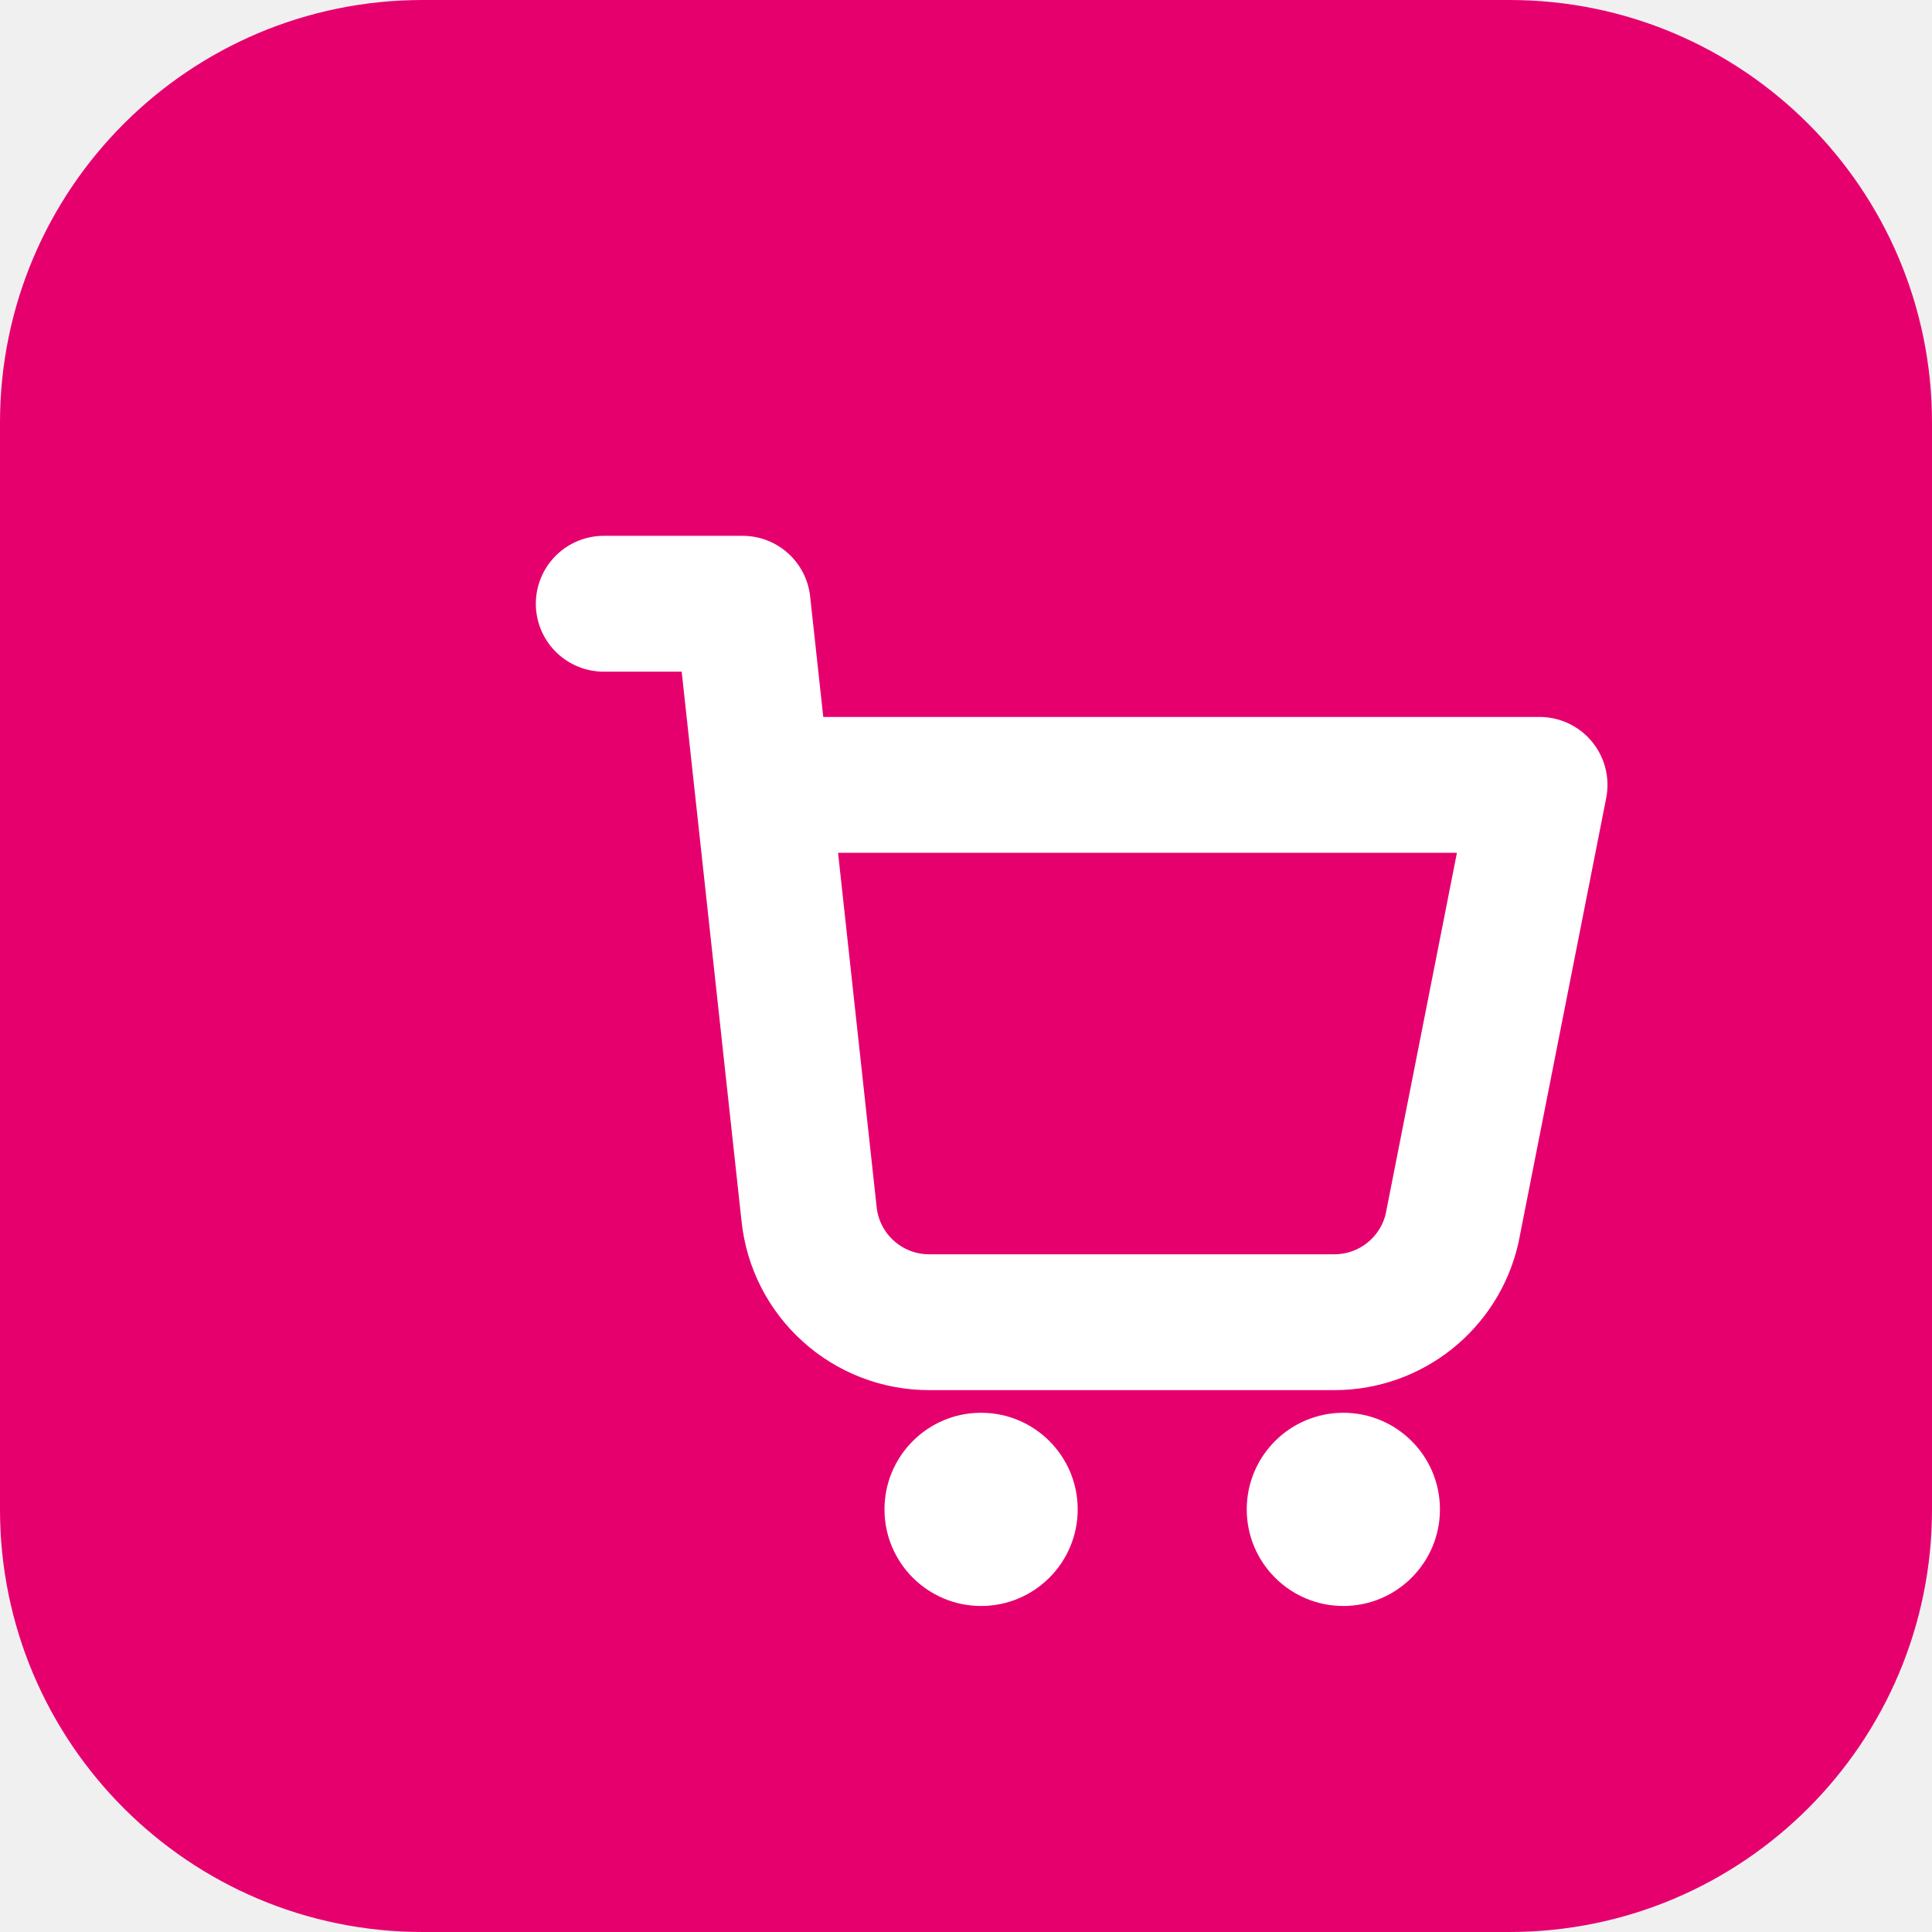
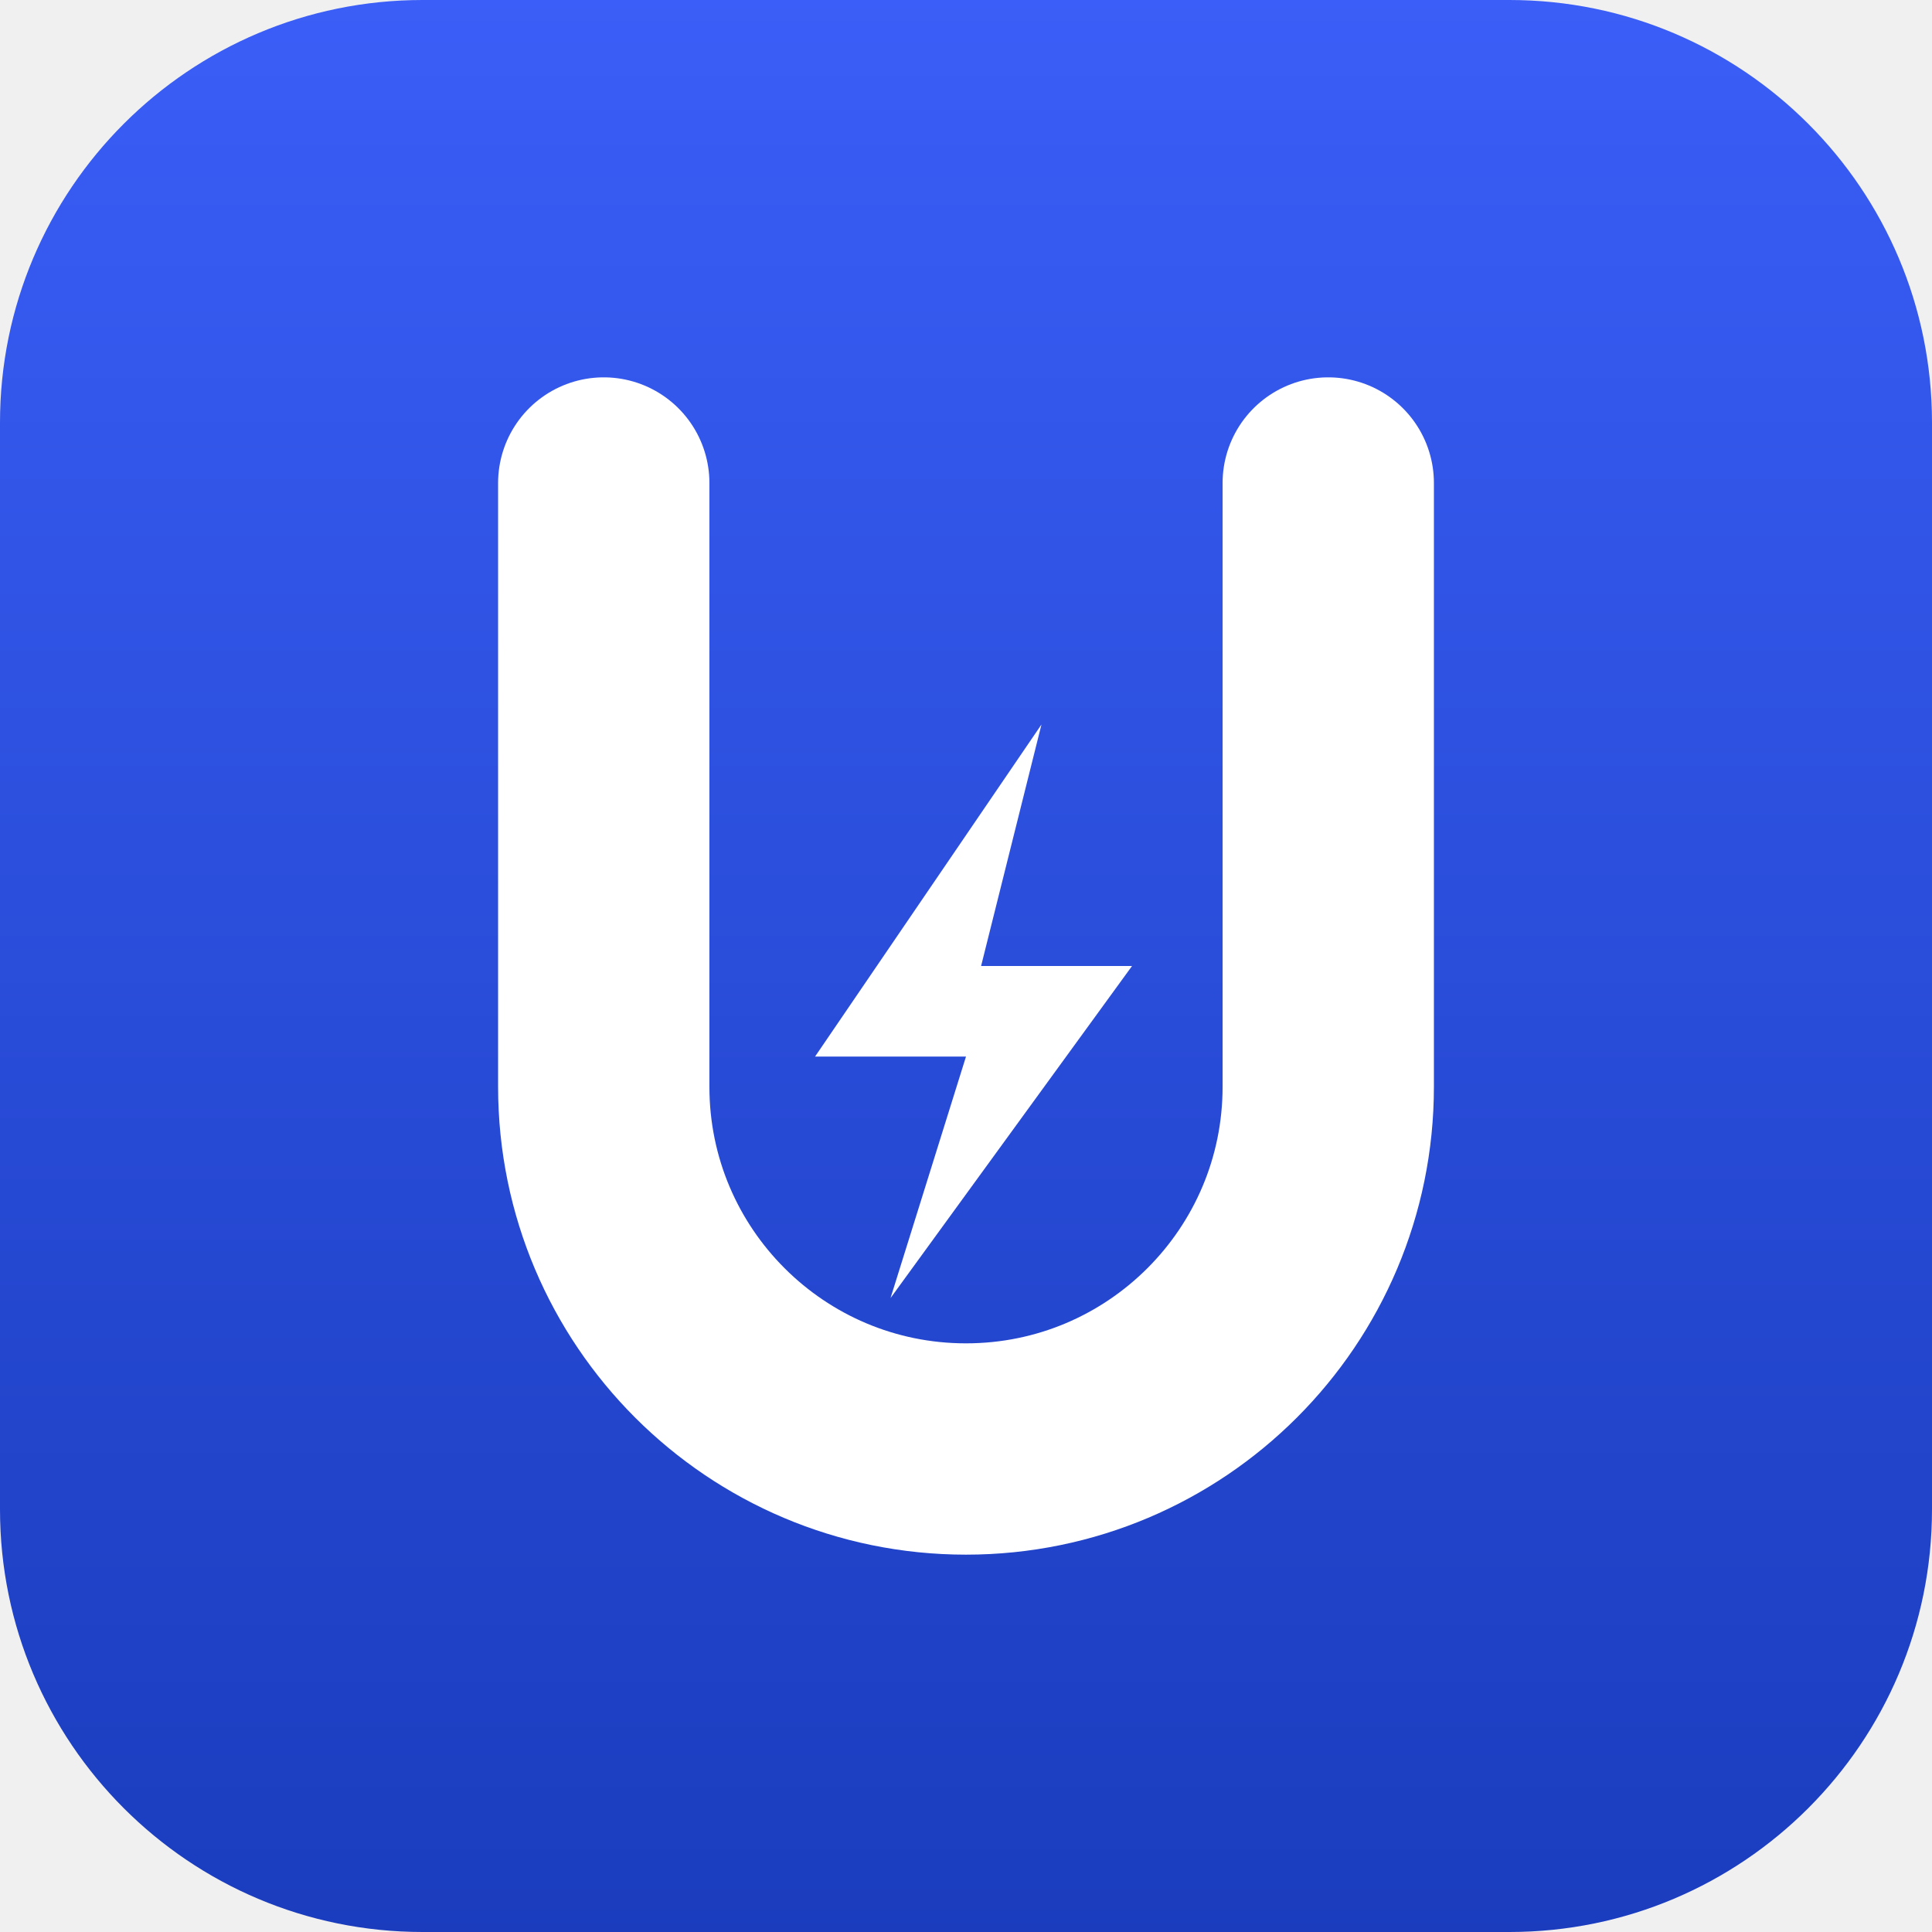
<svg xmlns="http://www.w3.org/2000/svg" viewBox="0 0 64 64" role="img" aria-label="Upokoron">
-   <rect width="64" height="64" rx="14" fill="#e6006e" />
-   <path d="M20 20h4.6l2.2 20.2a4 4 0 0 0 4 3.6h13.4a4 4 0 0 0 3.9-3.1L51 26H27" fill="none" stroke="#ffffff" stroke-width="4.5" stroke-linecap="round" stroke-linejoin="round" />
-   <circle cx="32.5" cy="50" r="3.2" fill="#ffffff" />
-   <circle cx="44.5" cy="50" r="3.2" fill="#ffffff" />
+   <defs>
+     <linearGradient id="g" x1="0" y1="0" x2="0" y2="1">
+       <stop offset="0" stop-color="#3a5ef7" />
+       <stop offset="1" stop-color="#1a3cbd" />
+     </linearGradient>
+   </defs>
+   <rect width="64" height="64" rx="14" fill="url(#g)" />
+   <path d="M20 16v20a12 12 0 0 0 24 0V16" fill="none" stroke="#ffffff" stroke-width="7" stroke-linecap="round" />
+   <path d="M34.5 24 27 35h5l-2.5 8 8-11h-5l2-8z" fill="#ffffff" />
</svg>
